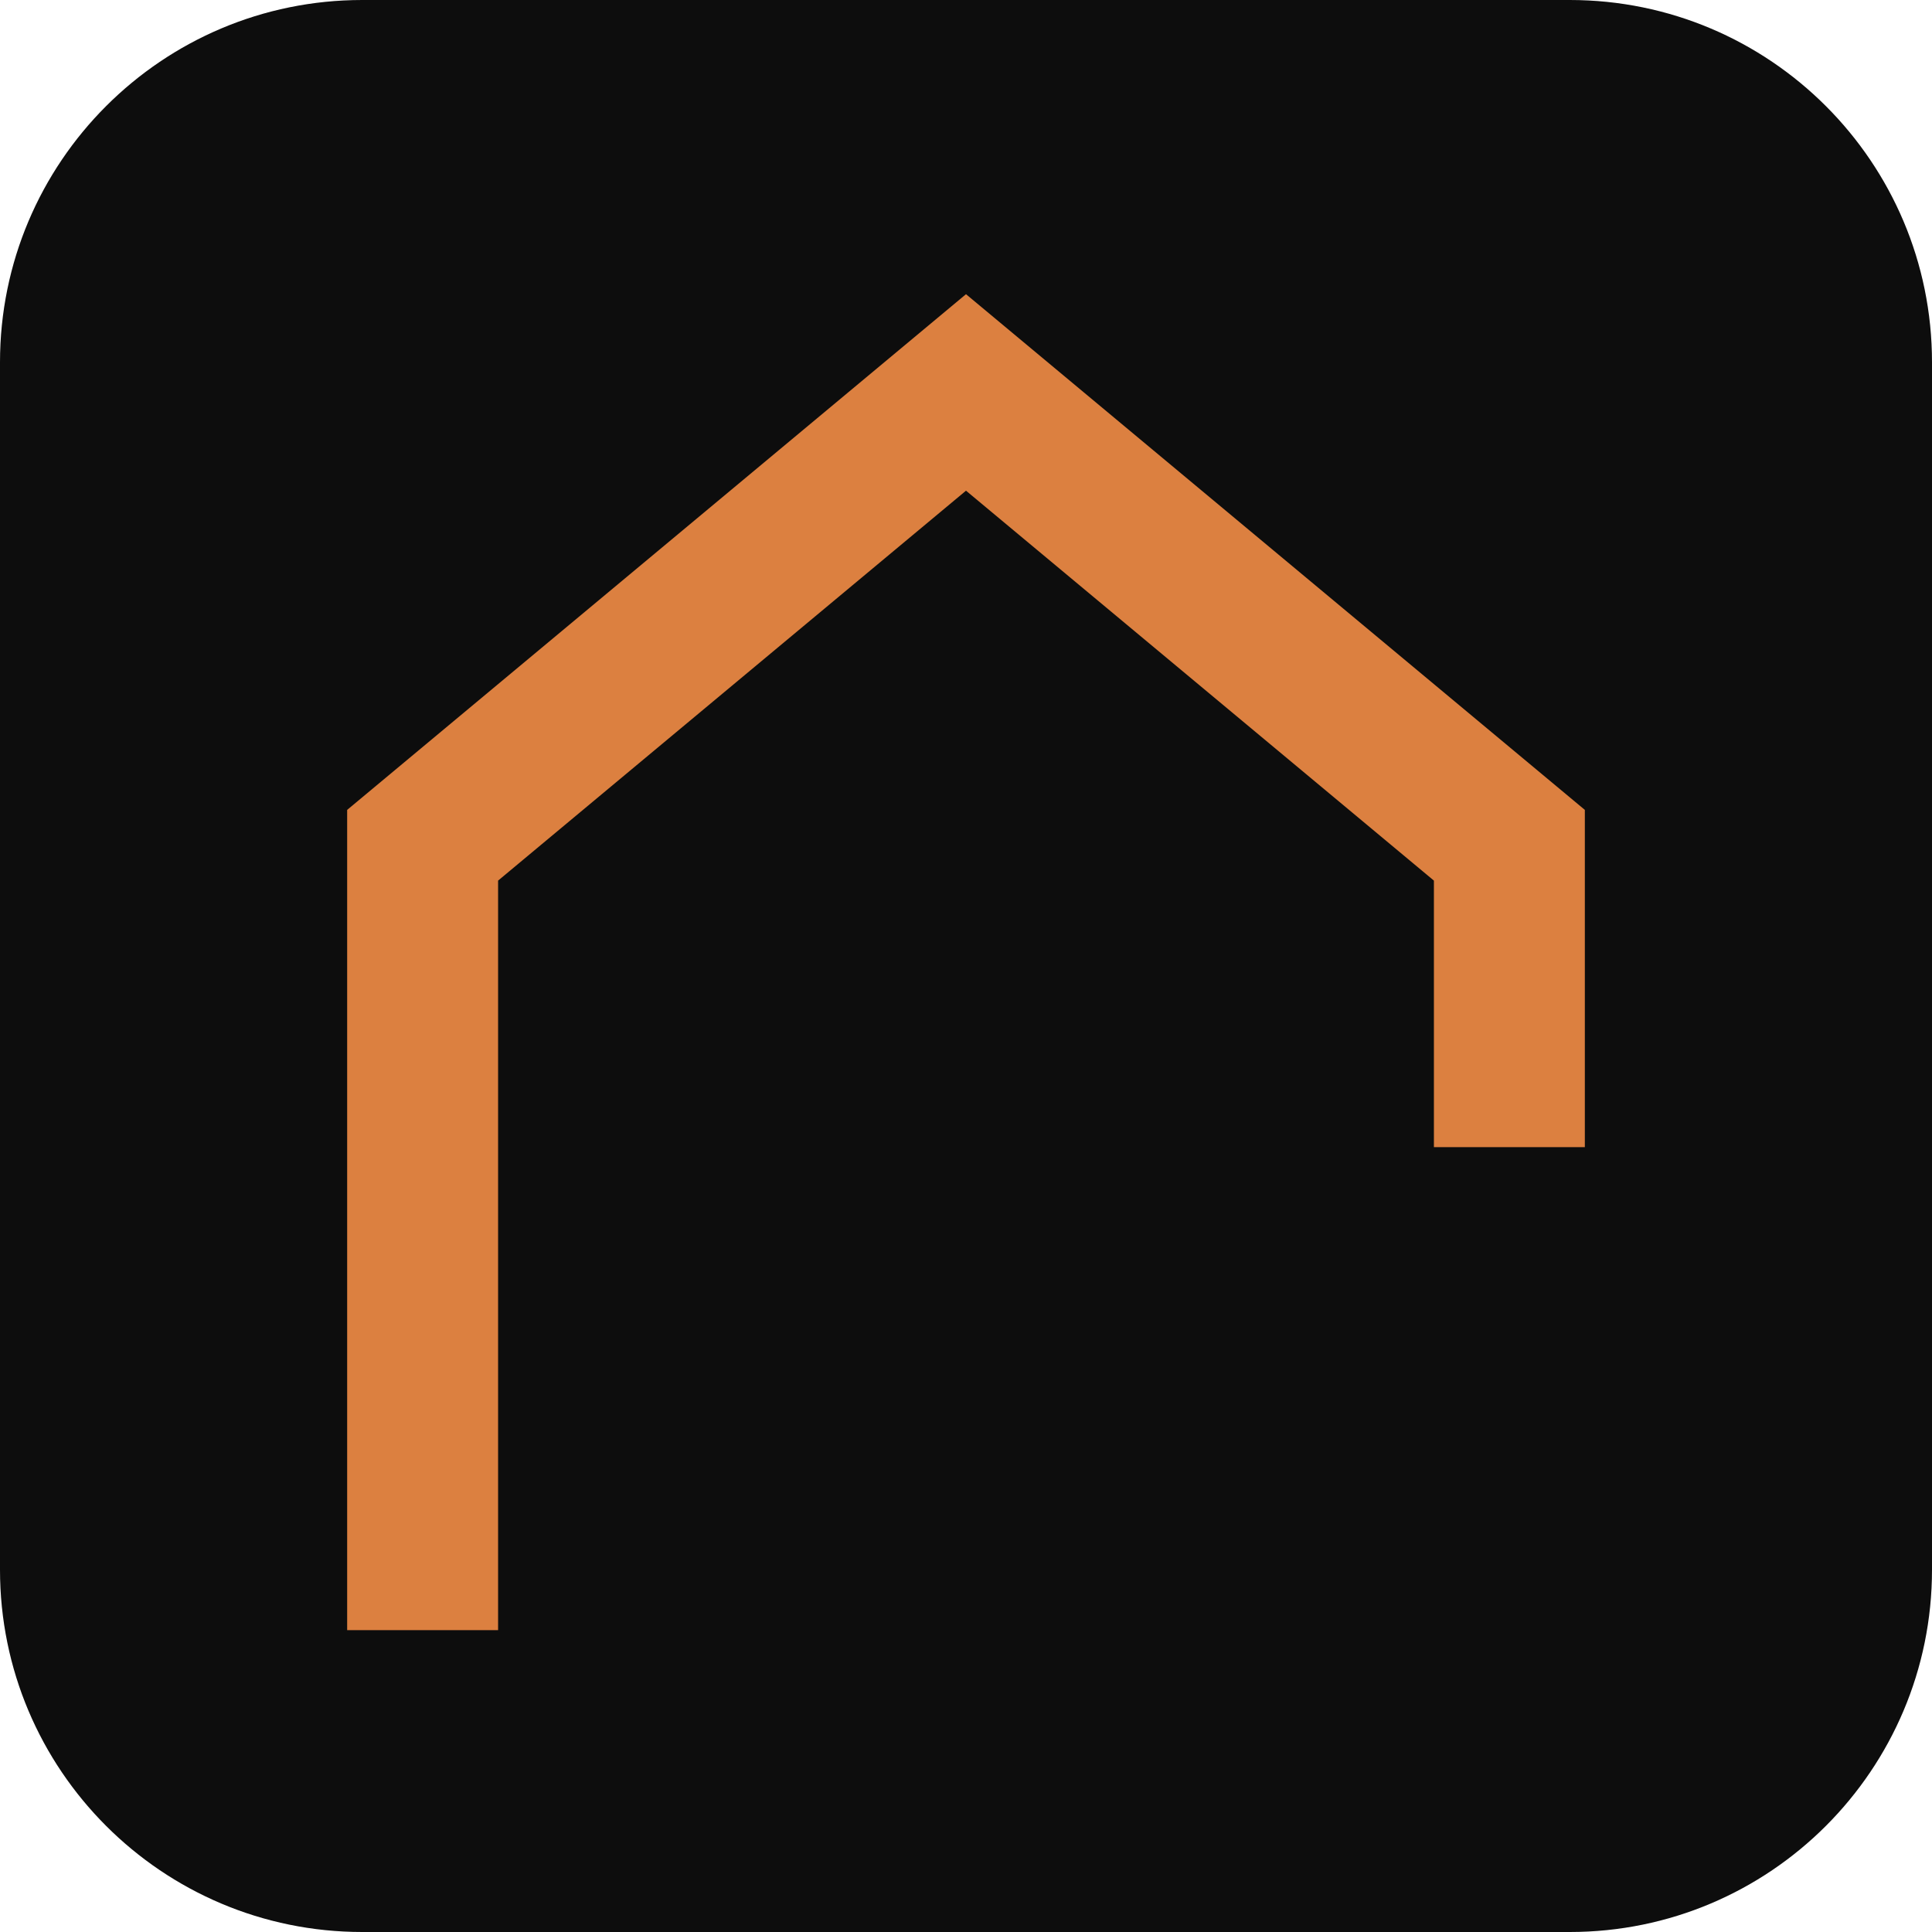
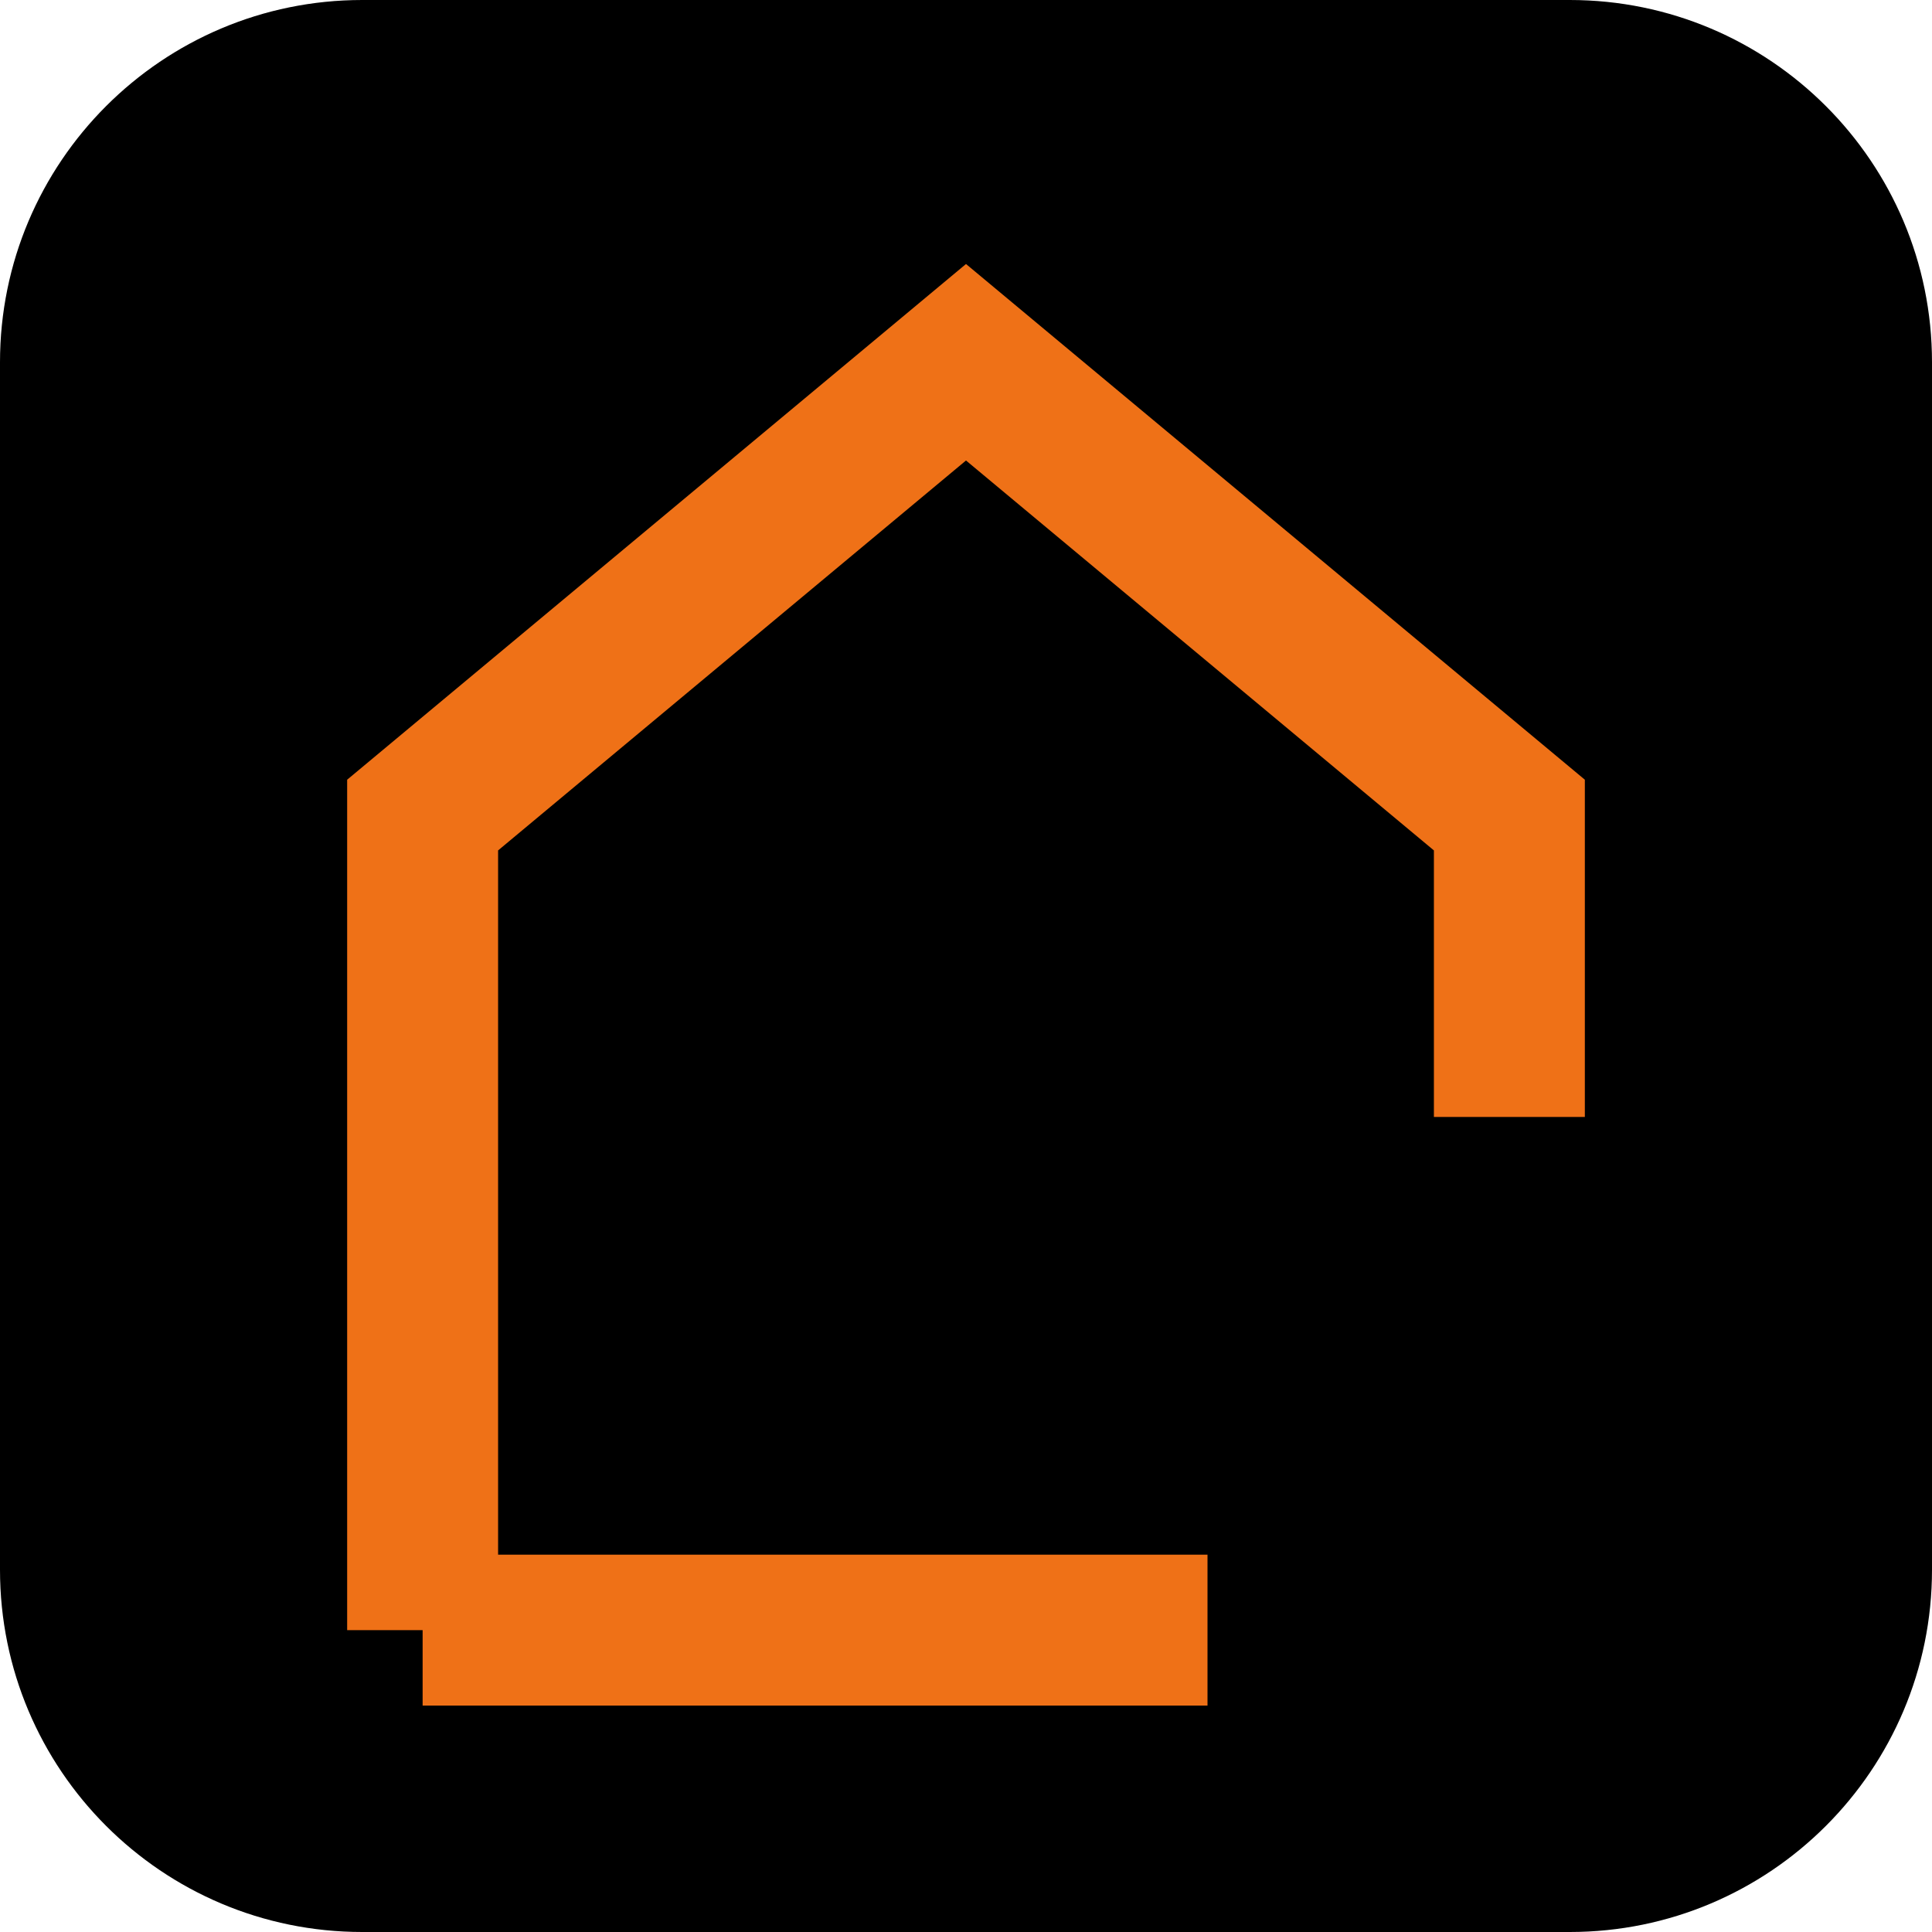
<svg xmlns="http://www.w3.org/2000/svg" viewBox="0 0 64 64">
-   <rect width="64" height="64" rx="12" fill="#0d0d0d" />
-   <path d="M14 54V28L32 13l18 15v10" fill="none" stroke="#dc8040" stroke-width="5" />
+   <rect width="64" height="64" rx="12" fill="#000" />
+   <path d="M14 54V27L32 12l18 15v10M14 54h26" fill="none" stroke="#ef7117" stroke-width="5" />
</svg>
